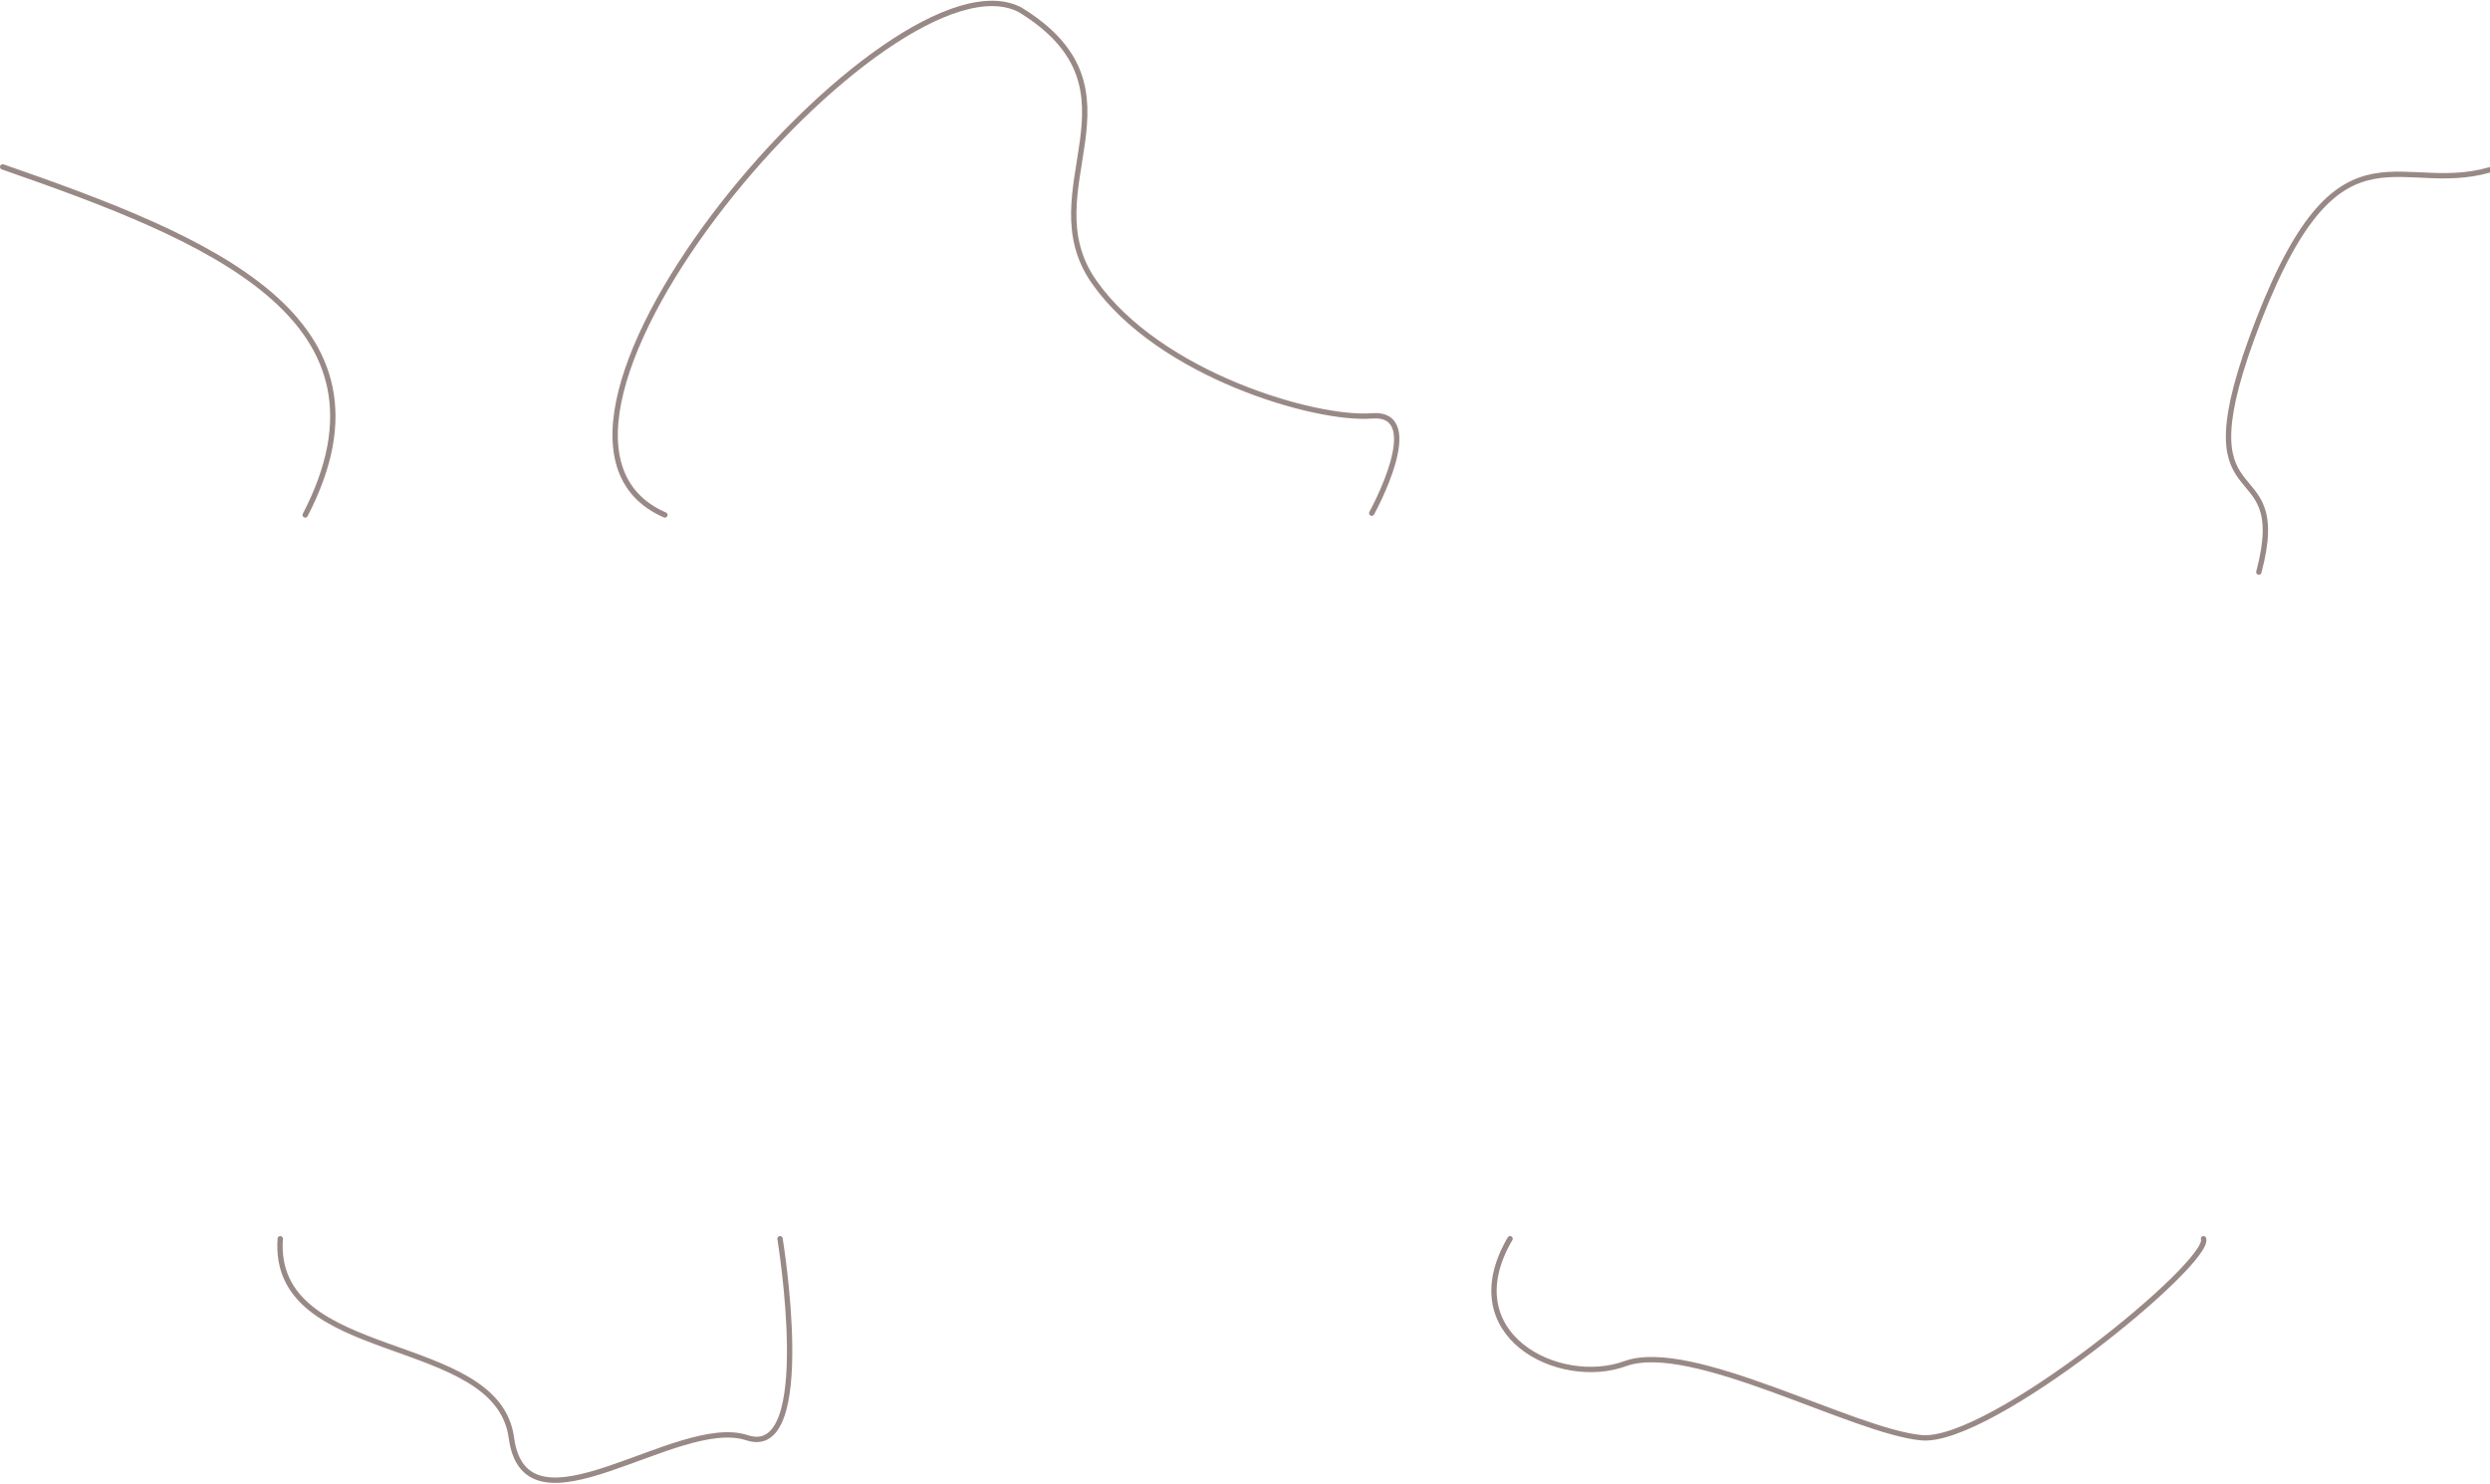
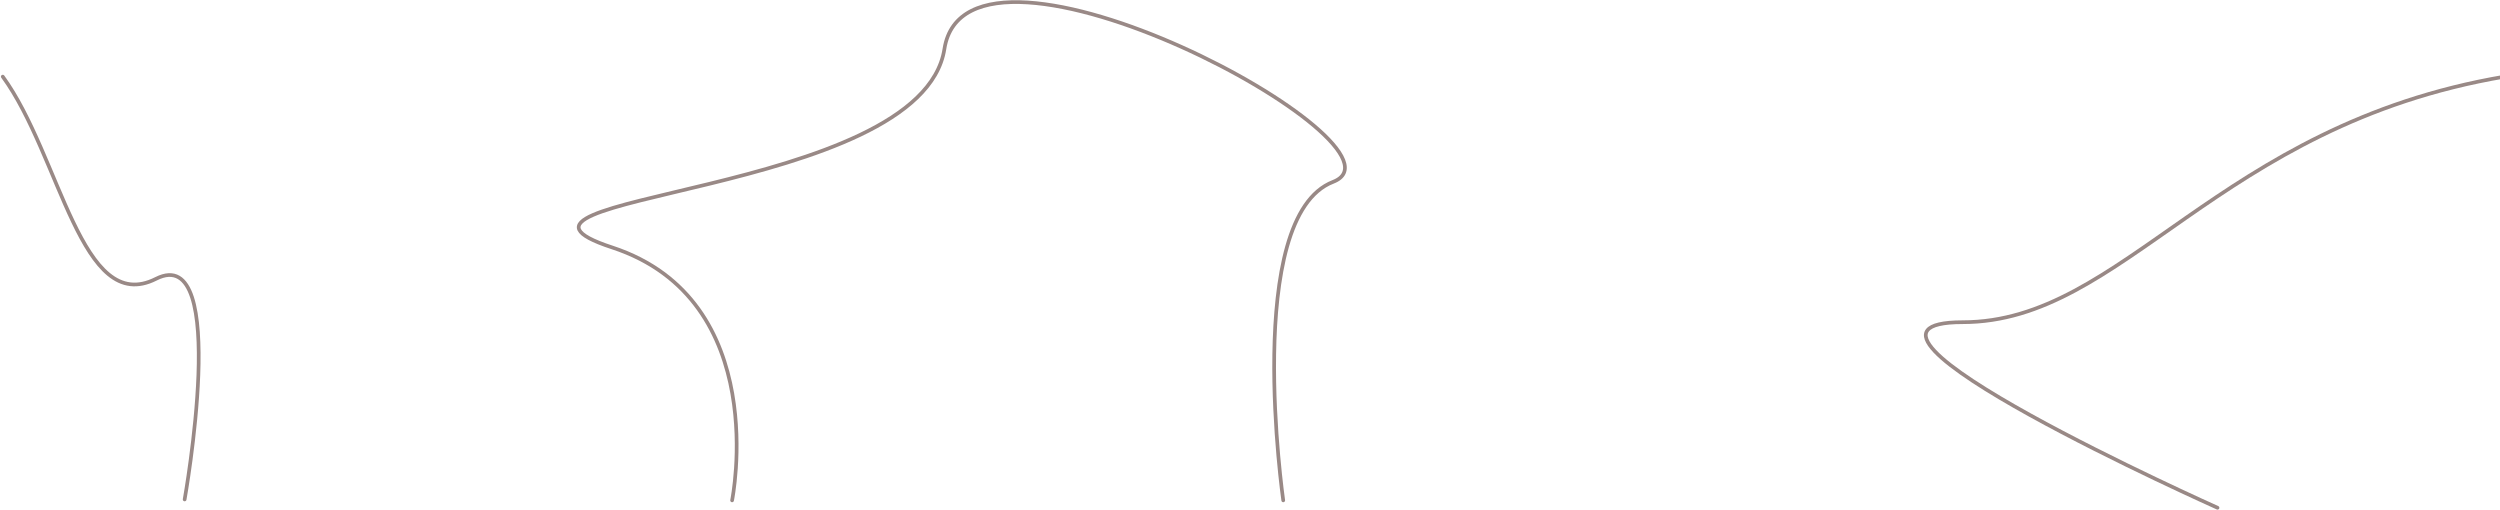
- <svg xmlns="http://www.w3.org/2000/svg" width="1395" height="831" viewBox="0 0 1395 831" fill="none">
-   <path d="M1.5 93.5C116.749 133.538 228.178 178.166 171 288.5M157 694C152.004 764.893 278.5 746 286.5 805.5C294.5 865 379.5 792.5 418.5 805.5C457.5 818.5 437 694 437 694M372.5 288.5C264.721 241.685 499.319 -32.345 571.5 5.5C645.844 51.097 576.5 106 613 158C649.5 210 737 235.5 768.5 233C800 230.5 768.5 287.5 768.5 287.5M846 694C814.345 748.004 873.5 777.5 910.5 764C947.5 750.5 1038 801.954 1076.5 805.5C1115 809.046 1239.12 707.164 1234.5 694M1265.5 320.5C1284.84 247.515 1219 298.5 1265.5 179C1312 59.5 1345.81 113.133 1400 93.5" stroke="#998986" stroke-width="3" stroke-linecap="round" />
+ <svg xmlns="http://www.w3.org/2000/svg" width="1354" height="276" viewBox="0 0 1354 276" fill="none">
+   <path d="M1.5 41.5C32.859 84.623 44 171.5 84.5 151C125 130.5 100 270.5 100 270.5" stroke="#998986" stroke-width="2" stroke-linecap="round" />
+   <path d="M396.5 271C396.5 271 418.5 162.5 331.5 134C244.5 105.5 499 106.5 511.5 26.5C524 -53.5 771 79.5 722 98.5C673 117.5 695 271 695 271" stroke="#998986" stroke-width="2" stroke-linecap="round" />
+   <path d="M1201 275C1201 275 976 174.5 1063 174.5C1150 174.5 1200.96 67.914 1356.5 41.5" stroke="#998986" stroke-width="2" stroke-linecap="round" />
</svg>
